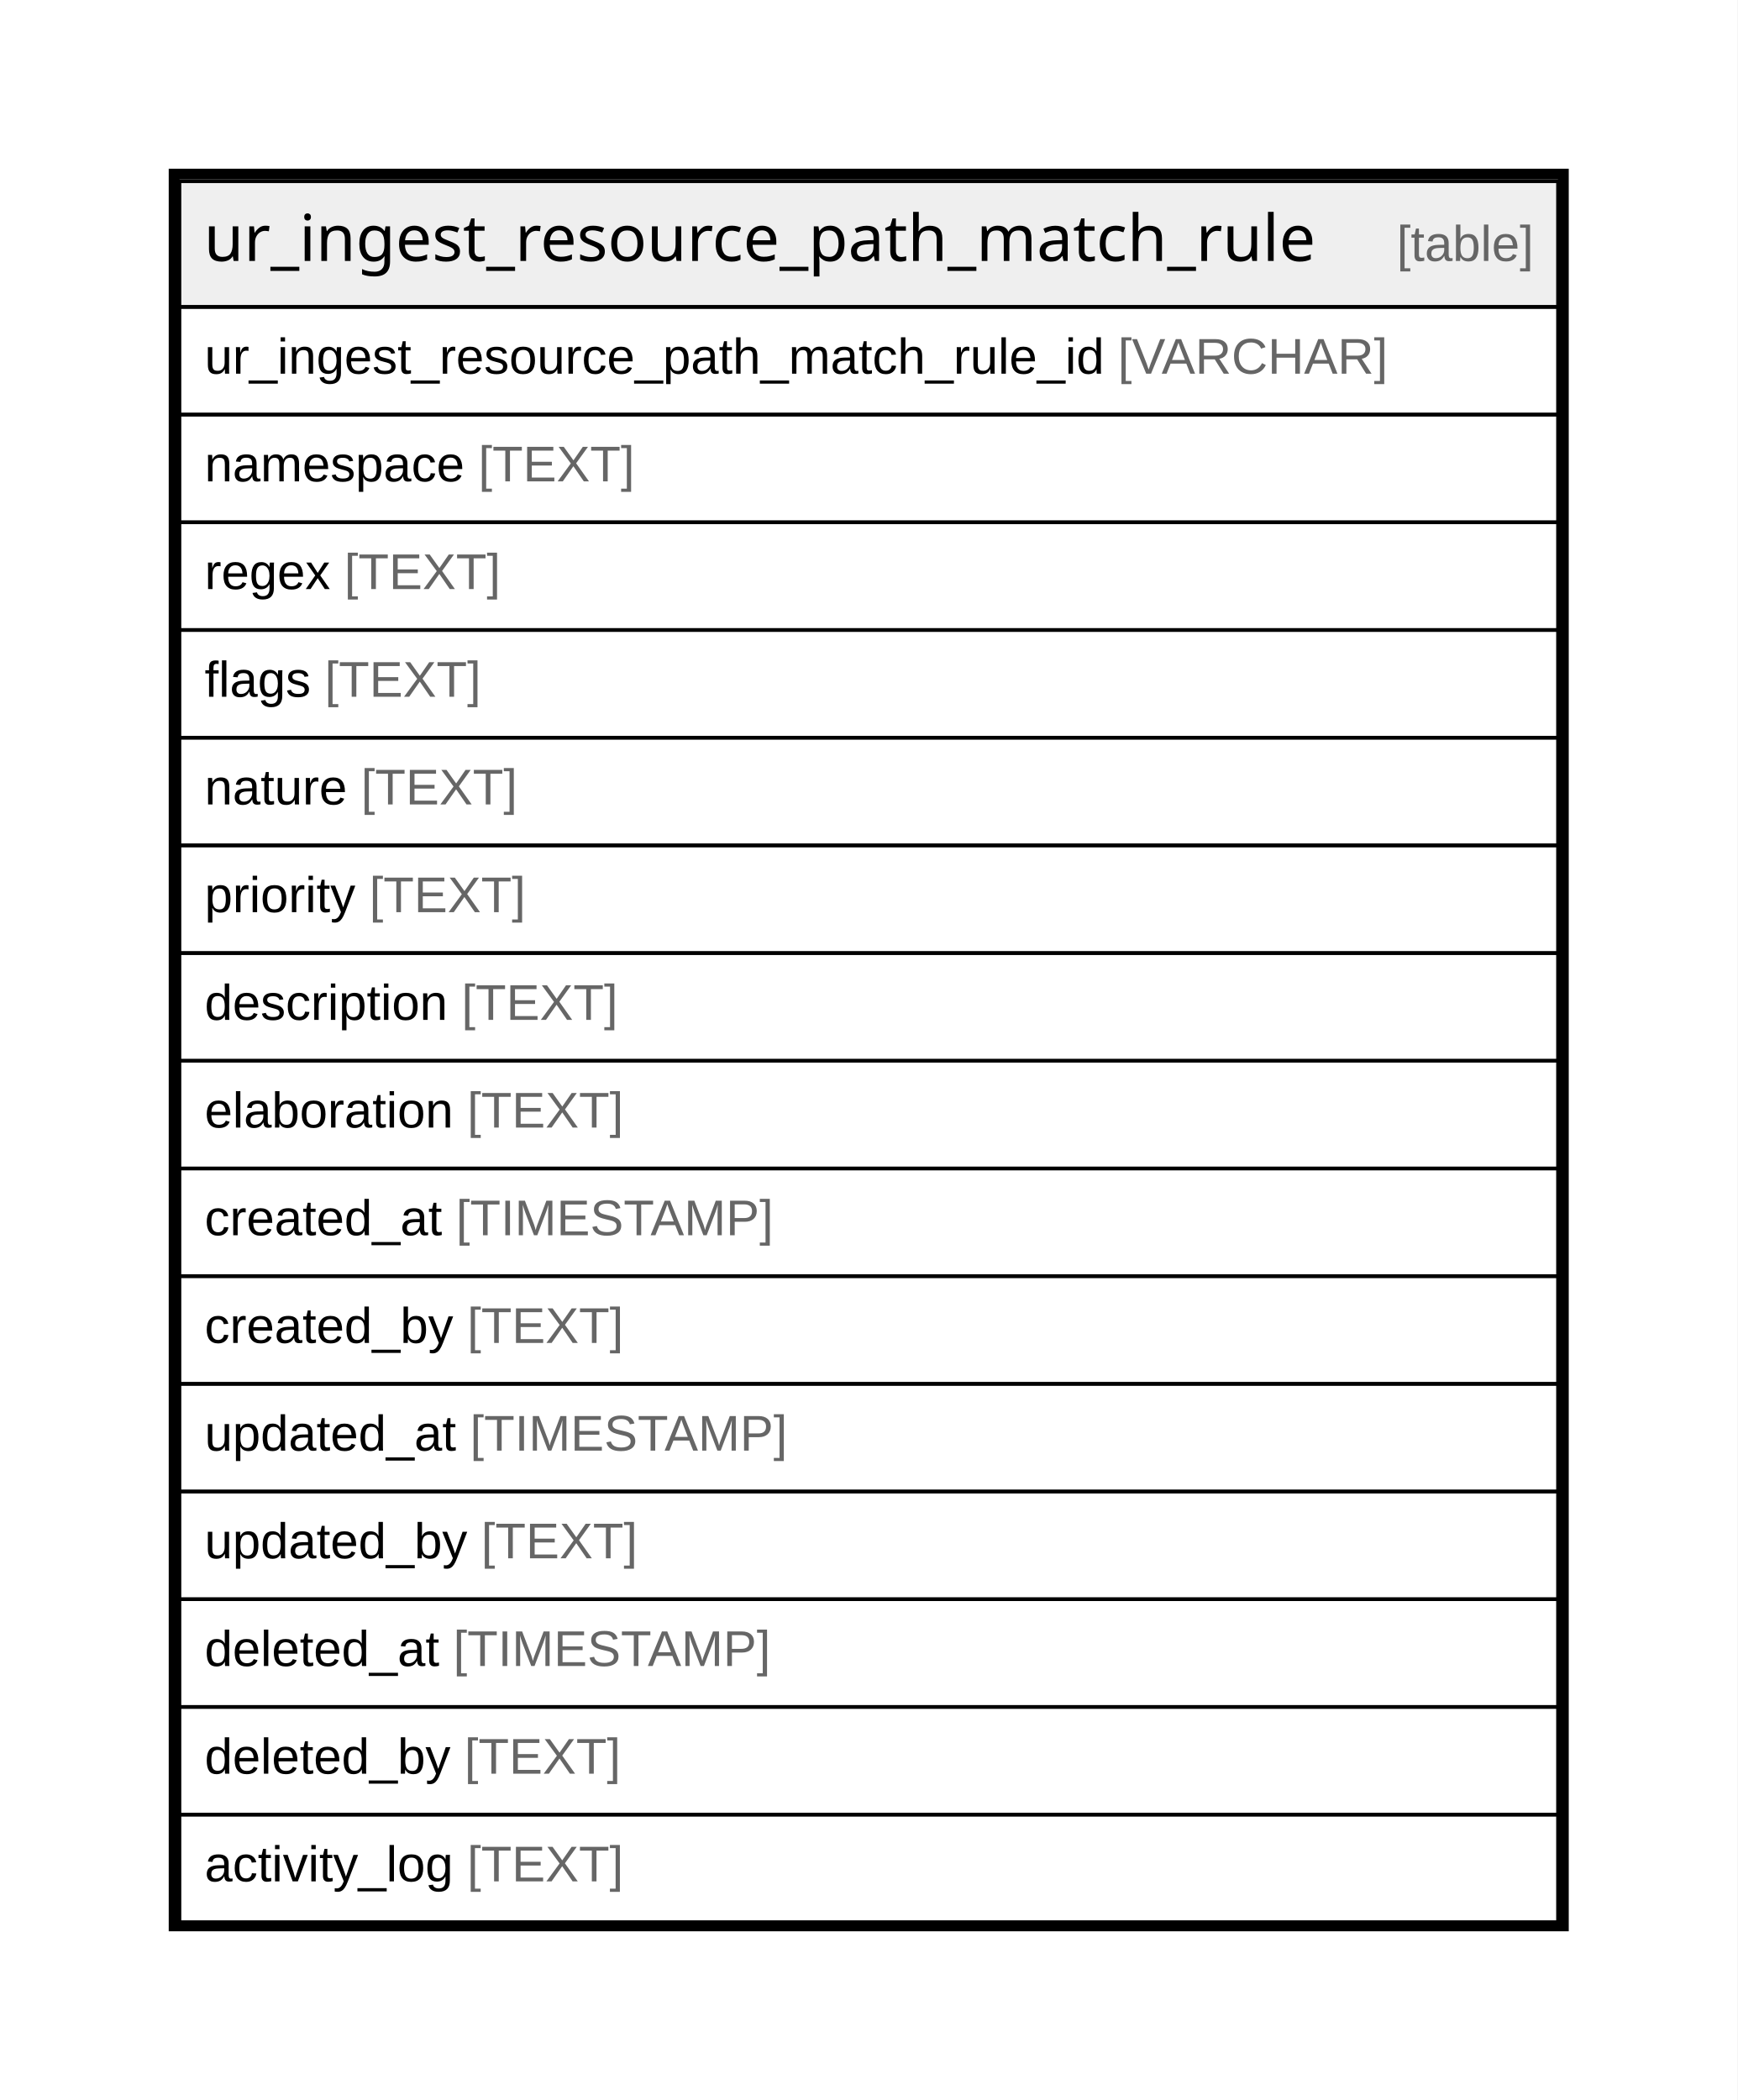
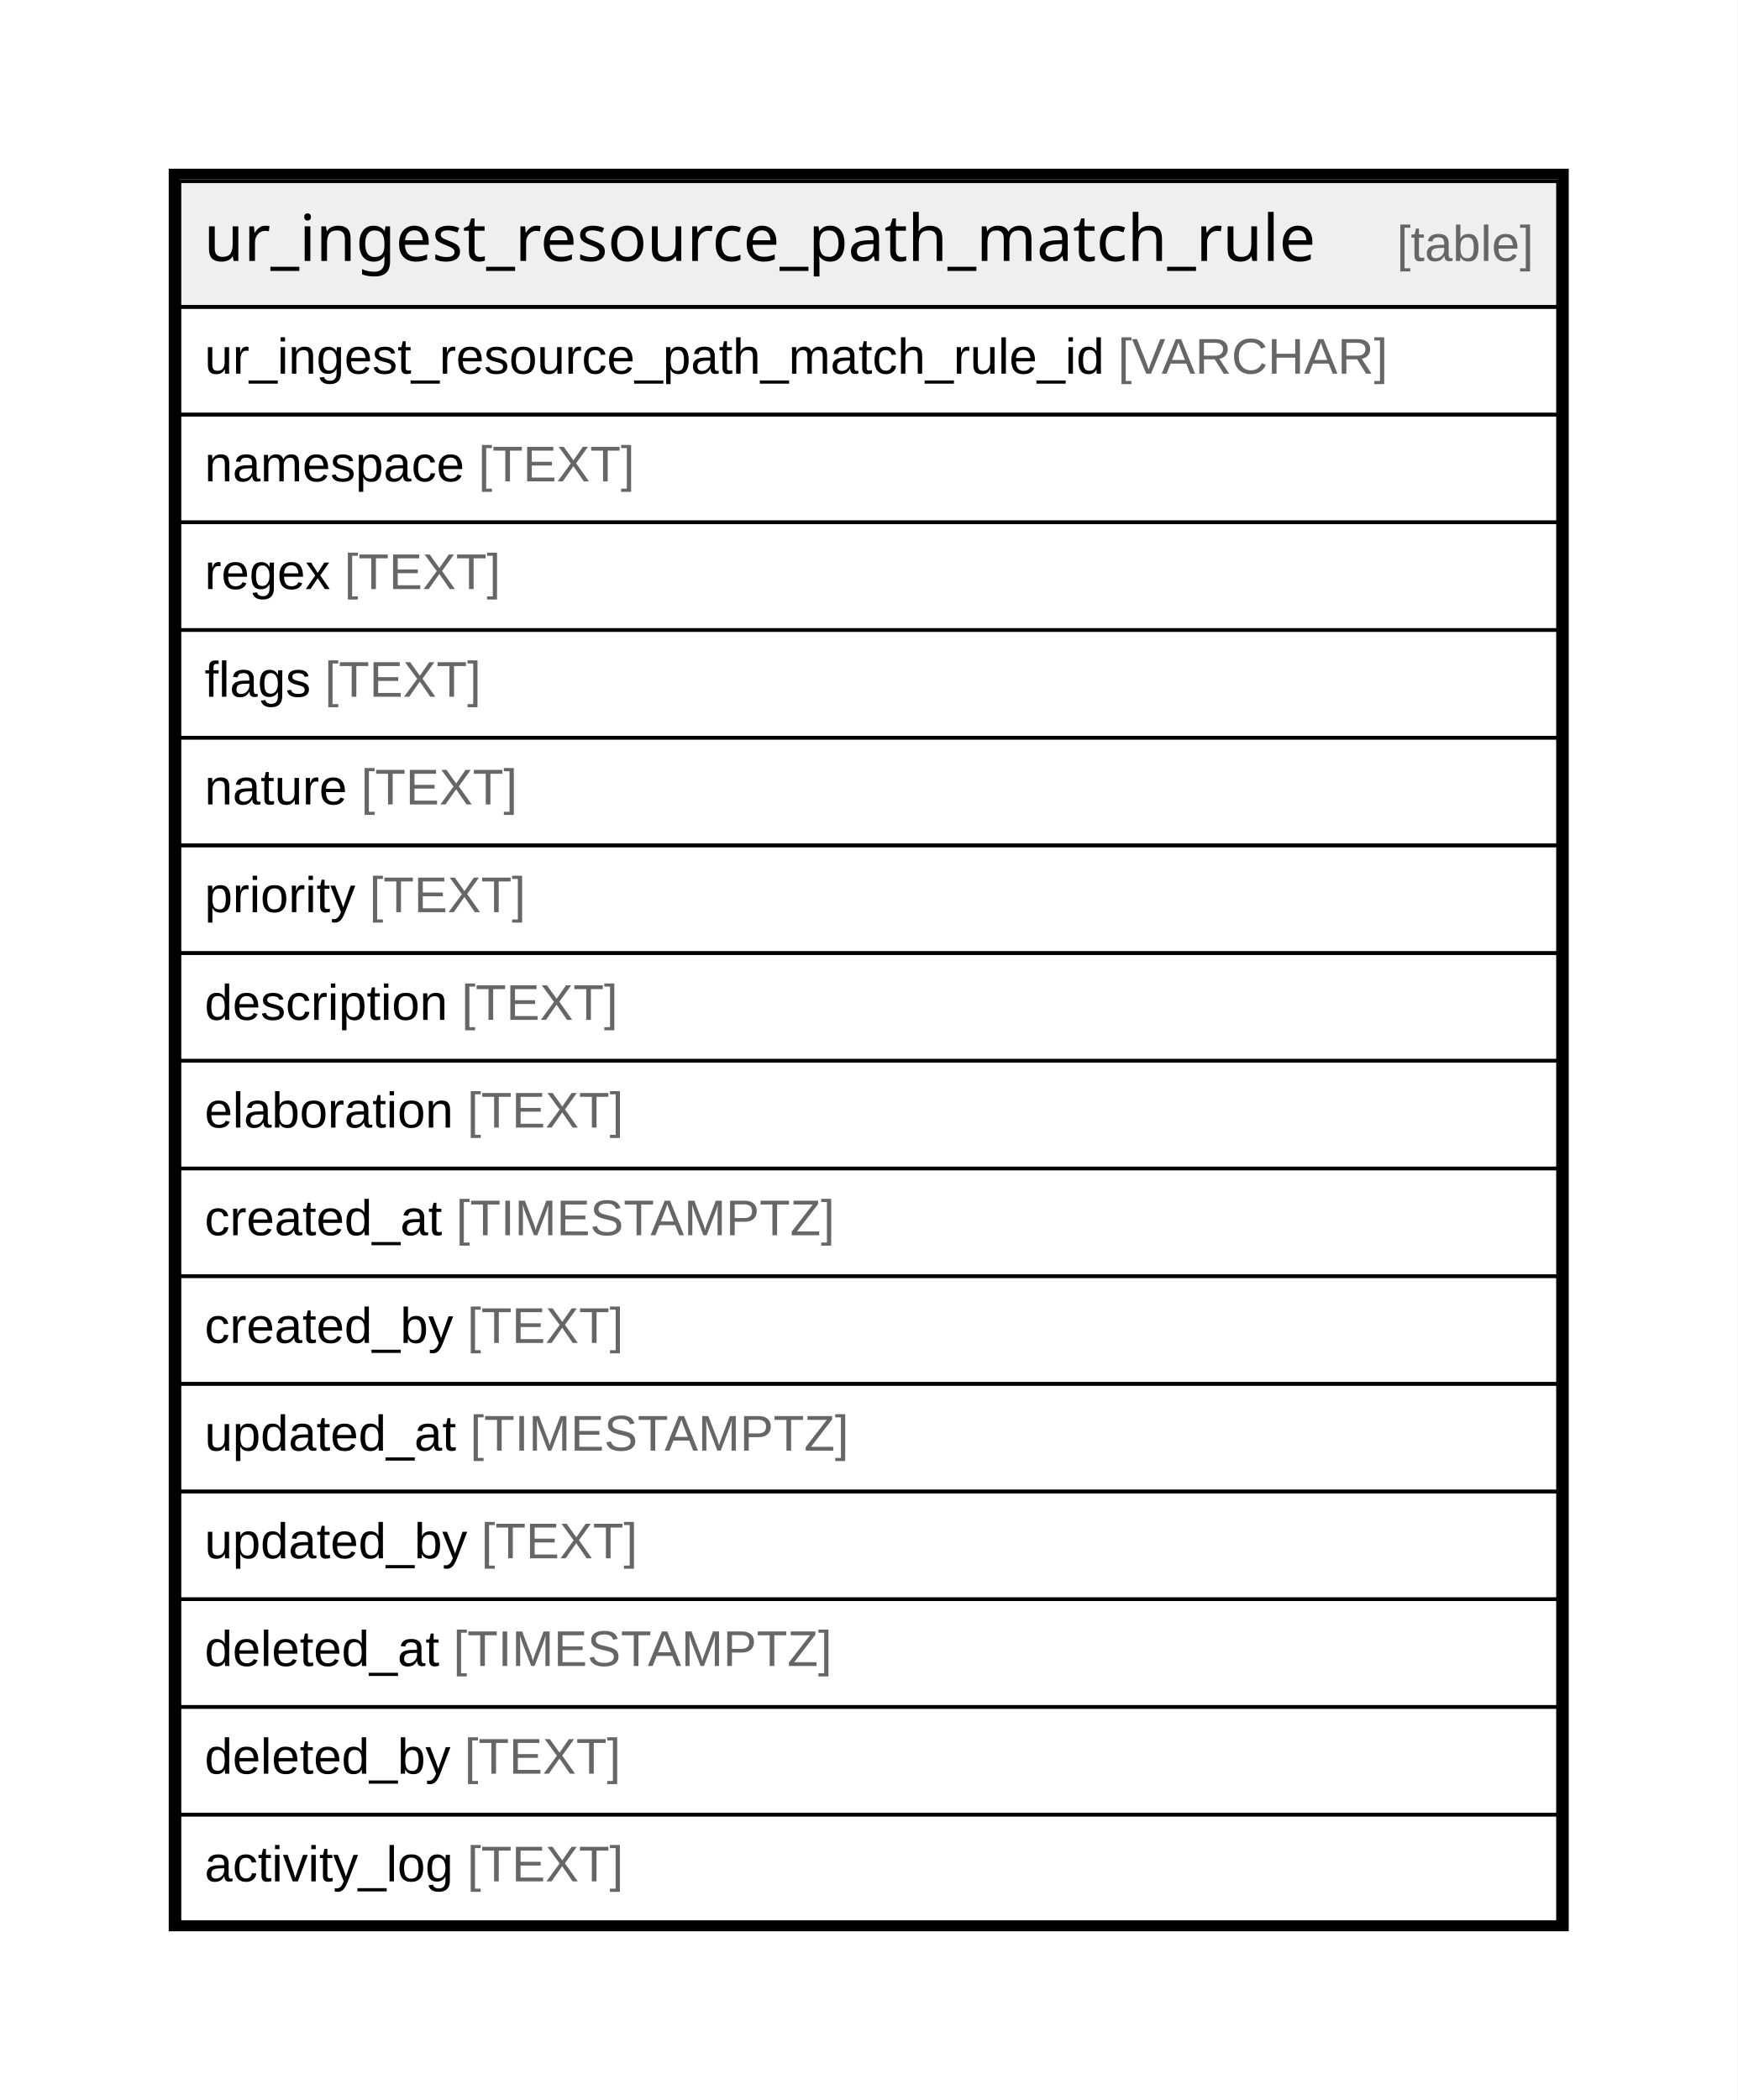
<svg xmlns="http://www.w3.org/2000/svg" width="484pt" height="585pt" viewBox="0.00 0.00 484.00 585.00">
  <g id="graph0" class="graph" transform="scale(1 1) rotate(0) translate(4 581)">
    <polygon fill="#ffffff" stroke="transparent" points="-4,4 -4,-581 480,-581 480,4 -4,4" />
    <g id="node1" class="node">
      <polygon fill="#efefef" stroke="transparent" points="46,-495.5 46,-530.5 430,-530.5 430,-495.5 46,-495.5" />
      <polygon fill="none" stroke="#000000" points="46,-495.5 46,-530.5 430,-530.5 430,-495.5 46,-495.5" />
      <text text-anchor="start" x="52.794" y="-508.3" font-family="Arial Bold" font-size="18.00" fill="#000000">ur_ingest_resource_path_match_rule</text>
      <text text-anchor="start" x="350.875" y="-508.3" font-family="Arial" font-size="14.00" fill="#000000">    </text>
      <text text-anchor="start" x="385.079" y="-508.3" font-family="Arial" font-size="14.00" fill="#666666">[table]</text>
      <polygon fill="none" stroke="#000000" points="46,-465.5 46,-495.5 430,-495.5 430,-465.5 46,-465.5" />
      <text text-anchor="start" x="53" y="-476.9" font-family="Arial" font-size="14.00" fill="#000000">ur_ingest_resource_path_match_rule_id </text>
      <text text-anchor="start" x="307.402" y="-476.9" font-family="Arial" font-size="14.00" fill="#666666">[VARCHAR]</text>
      <polygon fill="none" stroke="#000000" points="46,-435.5 46,-465.5 430,-465.5 430,-435.5 46,-435.5" />
      <text text-anchor="start" x="53" y="-446.9" font-family="Arial" font-size="14.00" fill="#000000">namespace </text>
      <text text-anchor="start" x="129.247" y="-446.9" font-family="Arial" font-size="14.00" fill="#666666">[TEXT]</text>
      <polygon fill="none" stroke="#000000" points="46,-405.5 46,-435.5 430,-435.5 430,-405.5 46,-405.5" />
      <text text-anchor="start" x="53" y="-416.9" font-family="Arial" font-size="14.00" fill="#000000">regex </text>
      <text text-anchor="start" x="91.899" y="-416.9" font-family="Arial" font-size="14.00" fill="#666666">[TEXT]</text>
      <polygon fill="none" stroke="#000000" points="46,-375.5 46,-405.5 430,-405.5 430,-375.5 46,-375.5" />
      <text text-anchor="start" x="53" y="-386.9" font-family="Arial" font-size="14.00" fill="#000000">flags </text>
      <text text-anchor="start" x="86.453" y="-386.9" font-family="Arial" font-size="14.00" fill="#666666">[TEXT]</text>
      <polygon fill="none" stroke="#000000" points="46,-345.5 46,-375.5 430,-375.5 430,-345.5 46,-345.5" />
      <text text-anchor="start" x="53" y="-356.9" font-family="Arial" font-size="14.00" fill="#000000">nature </text>
      <text text-anchor="start" x="96.572" y="-356.9" font-family="Arial" font-size="14.00" fill="#666666">[TEXT]</text>
      <polygon fill="none" stroke="#000000" points="46,-315.5 46,-345.5 430,-345.5 430,-315.5 46,-315.5" />
      <text text-anchor="start" x="53" y="-326.9" font-family="Arial" font-size="14.00" fill="#000000">priority </text>
      <text text-anchor="start" x="98.881" y="-326.9" font-family="Arial" font-size="14.00" fill="#666666">[TEXT]</text>
      <polygon fill="none" stroke="#000000" points="46,-285.5 46,-315.5 430,-315.5 430,-285.5 46,-285.5" />
      <text text-anchor="start" x="53" y="-296.9" font-family="Arial" font-size="14.00" fill="#000000">description </text>
      <text text-anchor="start" x="124.568" y="-296.9" font-family="Arial" font-size="14.00" fill="#666666">[TEXT]</text>
      <polygon fill="none" stroke="#000000" points="46,-255.5 46,-285.5 430,-285.5 430,-255.5 46,-255.5" />
      <text text-anchor="start" x="53" y="-266.9" font-family="Arial" font-size="14.00" fill="#000000">elaboration </text>
      <text text-anchor="start" x="126.133" y="-266.9" font-family="Arial" font-size="14.00" fill="#666666">[TEXT]</text>
      <polygon fill="none" stroke="#000000" points="46,-225.5 46,-255.5 430,-255.5 430,-225.5 46,-225.5" />
      <text text-anchor="start" x="53" y="-236.9" font-family="Arial" font-size="14.00" fill="#000000">created_at </text>
-       <text text-anchor="start" x="123.028" y="-236.9" font-family="Arial" font-size="14.00" fill="#666666">[TIMESTAMP]</text>
+       <text text-anchor="start" x="123.028" y="-236.9" font-family="Arial" font-size="14.00" fill="#666666">[TIMESTAMPTZ]</text>
      <polygon fill="none" stroke="#000000" points="46,-195.5 46,-225.5 430,-225.5 430,-195.5 46,-195.5" />
      <text text-anchor="start" x="53" y="-206.9" font-family="Arial" font-size="14.00" fill="#000000">created_by </text>
      <text text-anchor="start" x="126.137" y="-206.9" font-family="Arial" font-size="14.00" fill="#666666">[TEXT]</text>
      <polygon fill="none" stroke="#000000" points="46,-165.5 46,-195.5 430,-195.5 430,-165.5 46,-165.5" />
      <text text-anchor="start" x="53" y="-176.9" font-family="Arial" font-size="14.00" fill="#000000">updated_at </text>
-       <text text-anchor="start" x="126.933" y="-176.9" font-family="Arial" font-size="14.00" fill="#666666">[TIMESTAMP]</text>
+       <text text-anchor="start" x="126.933" y="-176.9" font-family="Arial" font-size="14.00" fill="#666666">[TIMESTAMPTZ]</text>
      <polygon fill="none" stroke="#000000" points="46,-135.5 46,-165.5 430,-165.5 430,-135.5 46,-135.5" />
      <text text-anchor="start" x="53" y="-146.9" font-family="Arial" font-size="14.00" fill="#000000">updated_by </text>
      <text text-anchor="start" x="130.042" y="-146.9" font-family="Arial" font-size="14.00" fill="#666666">[TEXT]</text>
      <polygon fill="none" stroke="#000000" points="46,-105.5 46,-135.5 430,-135.5 430,-105.5 46,-105.5" />
      <text text-anchor="start" x="53" y="-116.9" font-family="Arial" font-size="14.00" fill="#000000">deleted_at </text>
-       <text text-anchor="start" x="122.257" y="-116.9" font-family="Arial" font-size="14.00" fill="#666666">[TIMESTAMP]</text>
+       <text text-anchor="start" x="122.257" y="-116.9" font-family="Arial" font-size="14.00" fill="#666666">[TIMESTAMPTZ]</text>
      <polygon fill="none" stroke="#000000" points="46,-75.5 46,-105.5 430,-105.5 430,-75.5 46,-75.5" />
      <text text-anchor="start" x="53" y="-86.9" font-family="Arial" font-size="14.00" fill="#000000">deleted_by </text>
      <text text-anchor="start" x="125.366" y="-86.9" font-family="Arial" font-size="14.00" fill="#666666">[TEXT]</text>
      <polygon fill="none" stroke="#000000" points="46,-45.5 46,-75.5 430,-75.5 430,-45.5 46,-45.5" />
      <text text-anchor="start" x="53" y="-56.9" font-family="Arial" font-size="14.00" fill="#000000">activity_log </text>
      <text text-anchor="start" x="126.122" y="-56.9" font-family="Arial" font-size="14.00" fill="#666666">[TEXT]</text>
      <polygon fill="none" stroke="#000000" stroke-width="3" points="44.5,-44.5 44.5,-532.5 431.5,-532.5 431.5,-44.5 44.5,-44.5" />
    </g>
  </g>
</svg>
